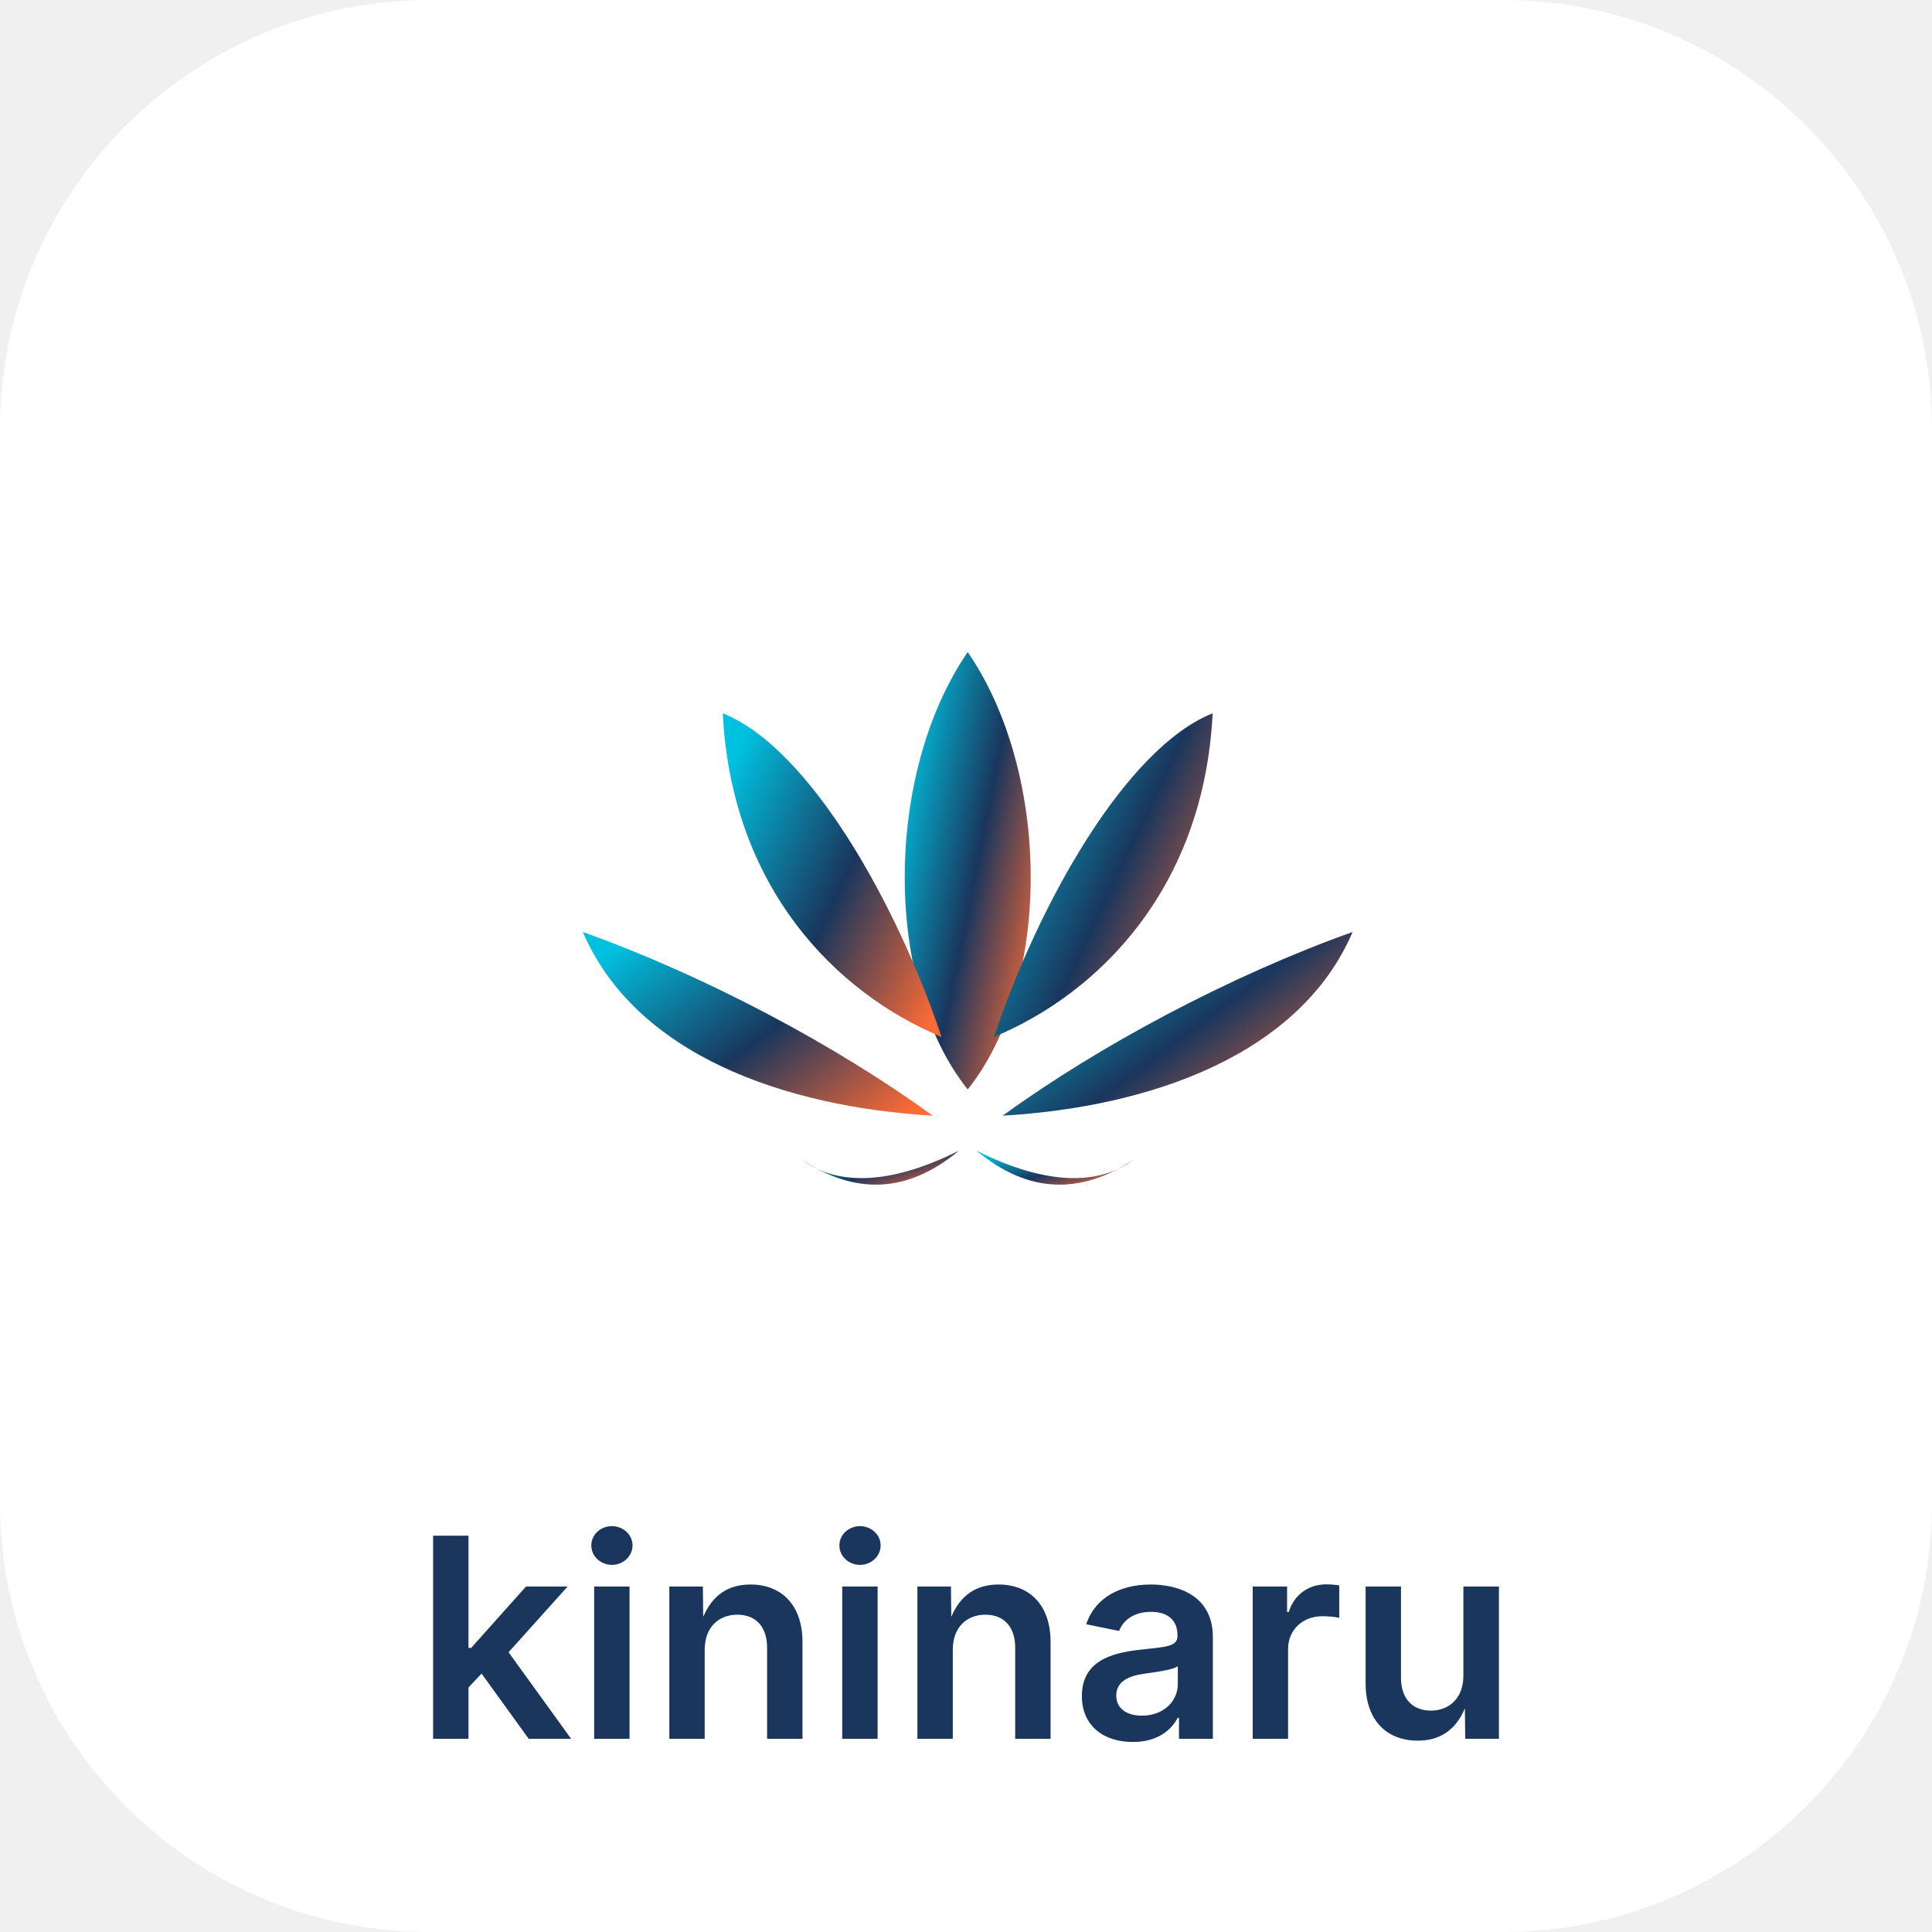
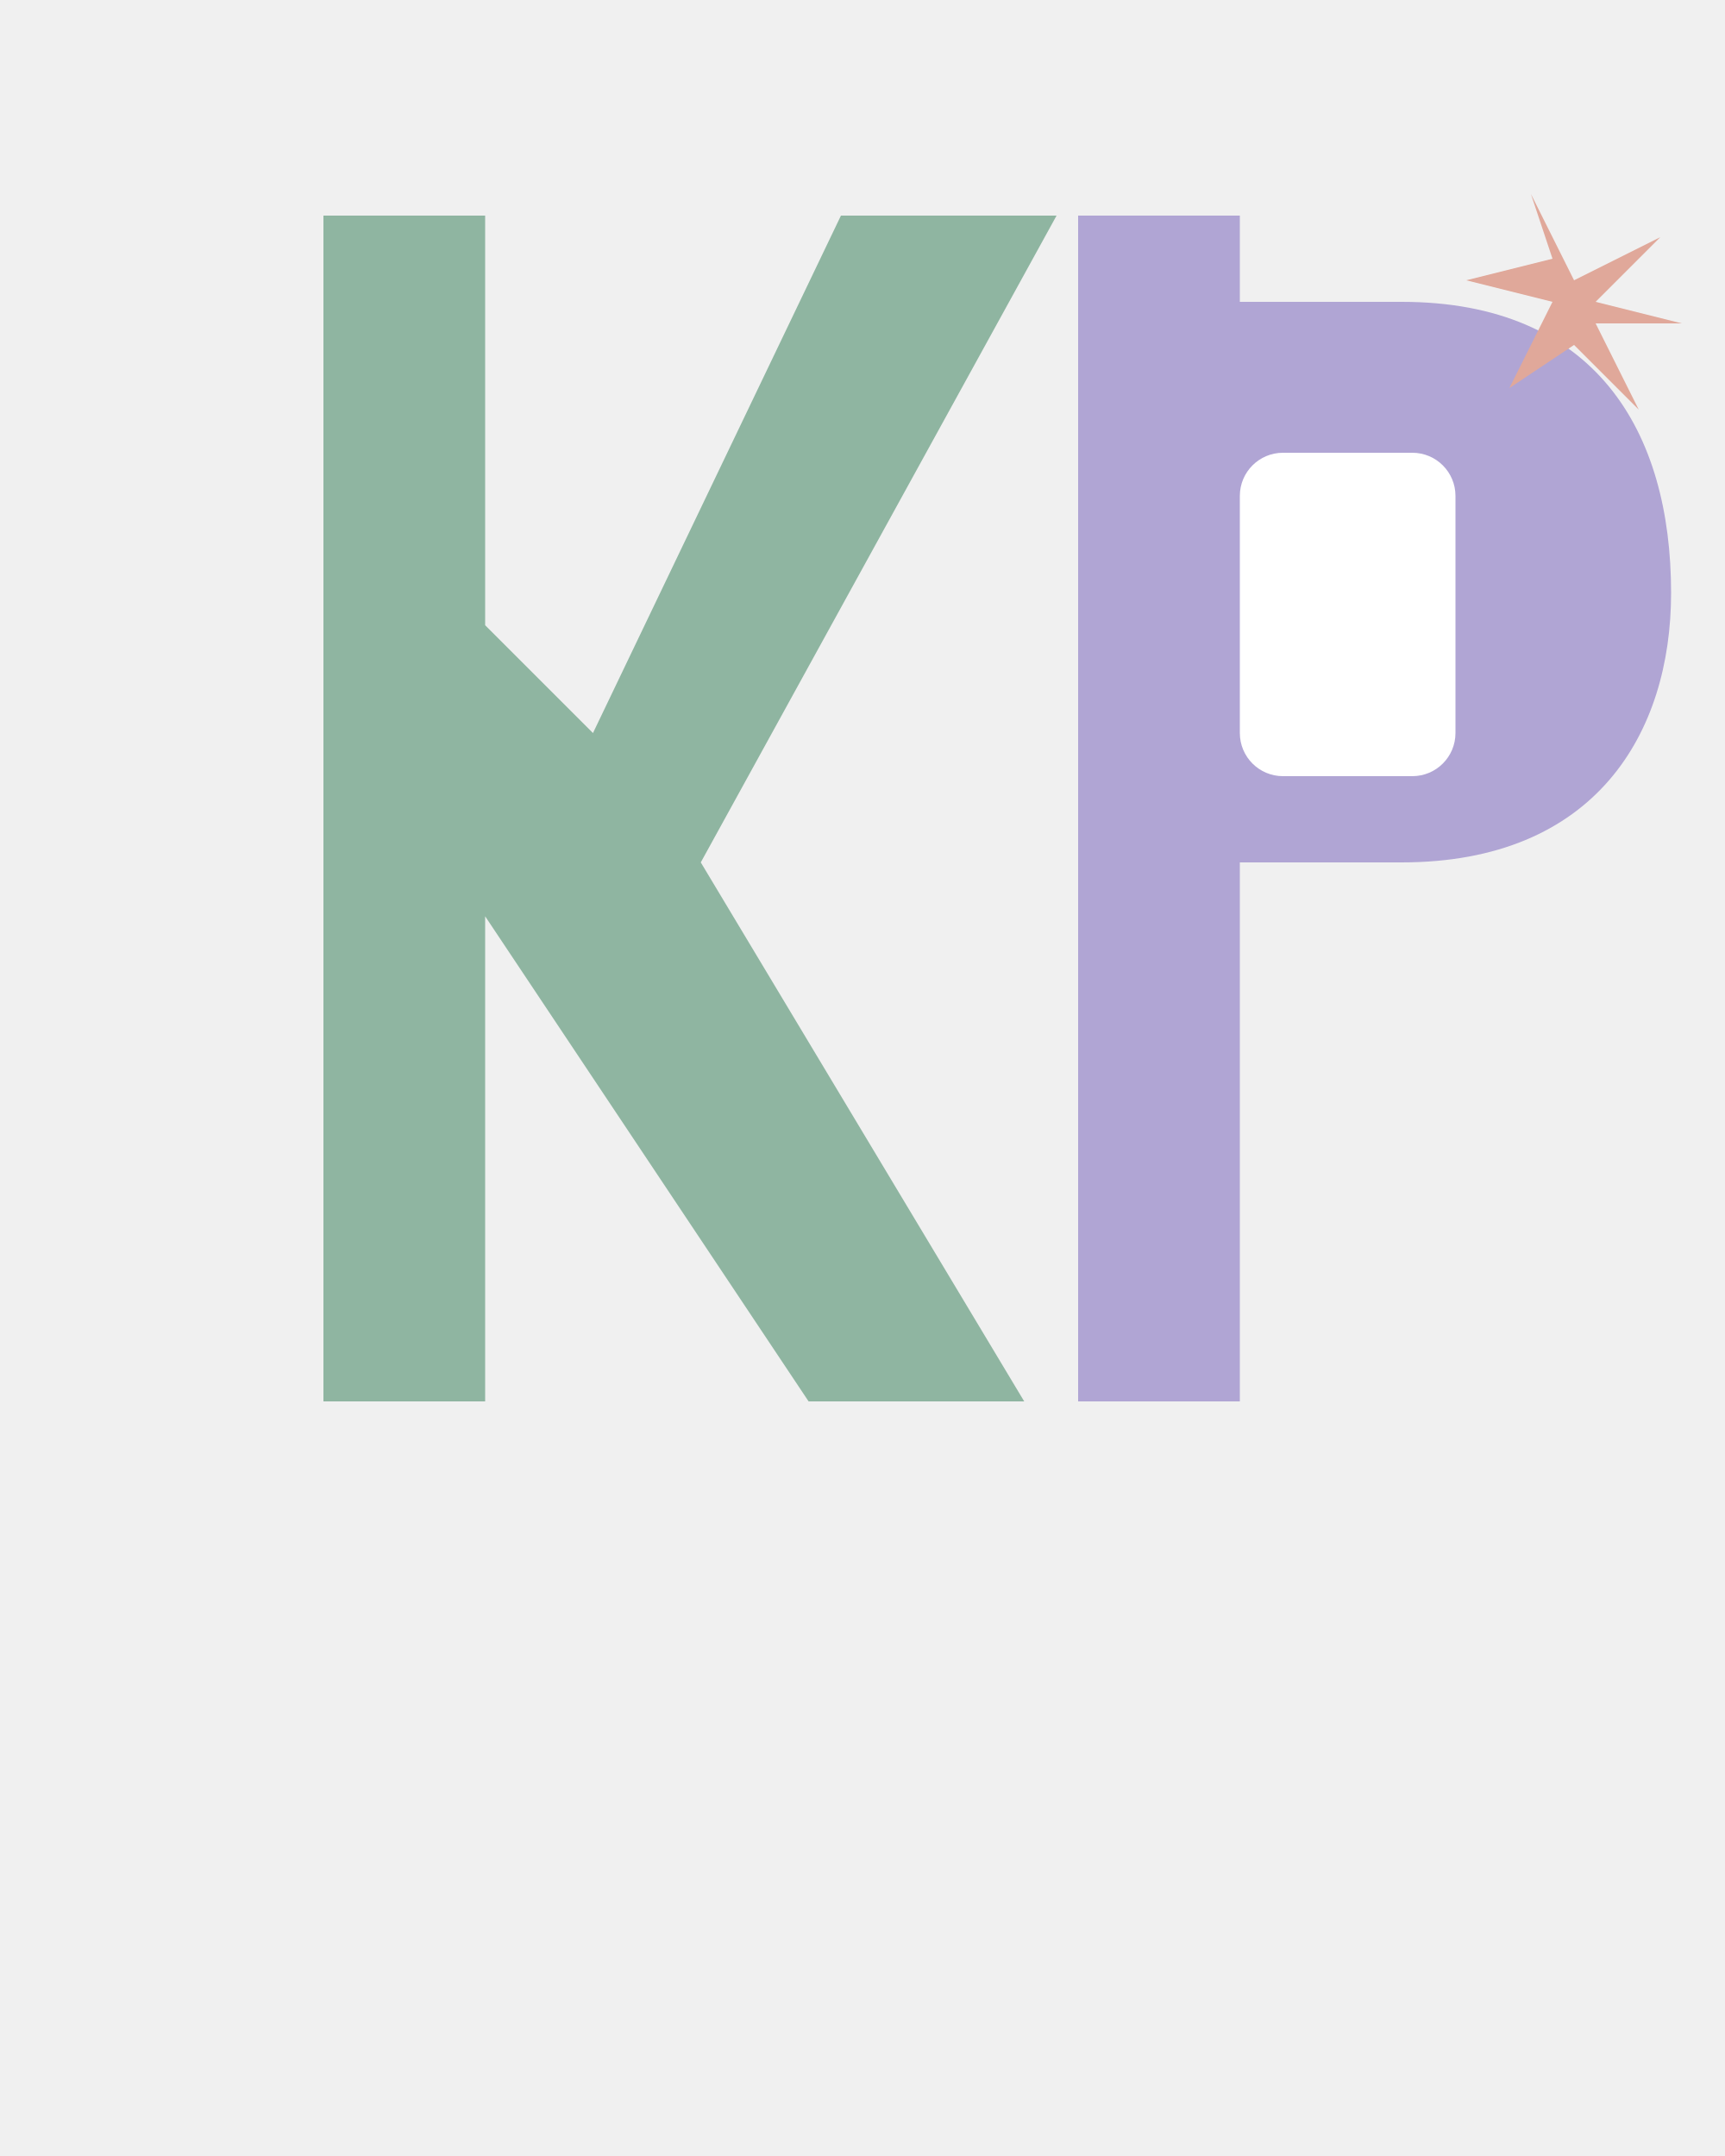
- <svg xmlns="http://www.w3.org/2000/svg" width="180" height="180" viewBox="0 0 180 180" fill="none">
-   <defs>
-     <linearGradient id="kin-logo-grad" x1="0%" y1="20%" x2="100%" y2="90%">
-       <stop offset="0%" stop-color="#00C2E0" />
-       <stop offset="52%" stop-color="#1A365D" />
-       <stop offset="100%" stop-color="#FF6B35" />
-     </linearGradient>
-   </defs>
-   <rect width="180" height="180" rx="40" fill="#FFFFFF" />
-   <g fill="url(#kin-logo-grad)">
-     <g transform="translate(38 20) scale(1.63)">
-       <path d="M32 25 C 36.8 32 36.8 44 32 50 C 27.2 44 27.2 32 32 25 Z" />
-       <path d="M30.5 47 C 24.5 44.5 18.5 38.5 18 28.5 C 23 30.5 28 39.5 30.5 47 Z" />
-       <path d="M33.5 47 C 39.5 44.5 45.5 38.5 46 28.5 C 41 30.5 36 39.5 33.5 47 Z" />
-       <path d="M30 51.5 C 21.5 51 13 48 10 41 C 17 43.5 24.5 47.5 30 51.5 Z" />
-       <path d="M34 51.5 C 42.5 51 51 48 54 41 C 47 43.5 39.5 47.5 34 51.5 Z" />
-       <path d="M31.5 53.5 C 27.5 55.5 24.5 55.5 22.5 54 C 25.5 56 28.5 56 31.5 53.5 Z" />
-       <path d="M32.5 53.5 C 36.5 55.5 39.5 55.5 41.5 54 C 38.5 56 35.5 56 32.5 53.5 Z" />
-     </g>
-   </g>
-   <text x="90" y="162" text-anchor="middle" font-family="Plus Jakarta Sans, Inter, ui-sans-serif, system-ui, sans-serif" font-size="26" font-weight="600" letter-spacing="0.2" fill="#1A365D">kininaru</text>
+ <svg xmlns="http://www.w3.org/2000/svg" viewBox="0 0 160 200" fill="none">
+   <path d="M30 20 L30 130 L45 130 L45 85 L75 130 L95 130 L65 80 L98 20 L78 20 L55 68 L45 58 L45 20 Z" fill="#8fb5a1" />
+   <path d="M100 20 L100 130 L115 130 L115 80 L130 80 C148 80 155 68 155 55 C155 40 148 28 130 28 L115 28 L115 20 Z" fill="#b0a5d4" />
+   <rect x="115" y="42" width="20" height="30" rx="4" fill="#ffffff" />
+   <path d="M142 18 L146 26 L154 22 L148 28 L156 30 L148 30 L152 38 L146 32 L140 36 L144 28 L136 26 L144 24 Z" fill="#e0a89a" />
</svg>
